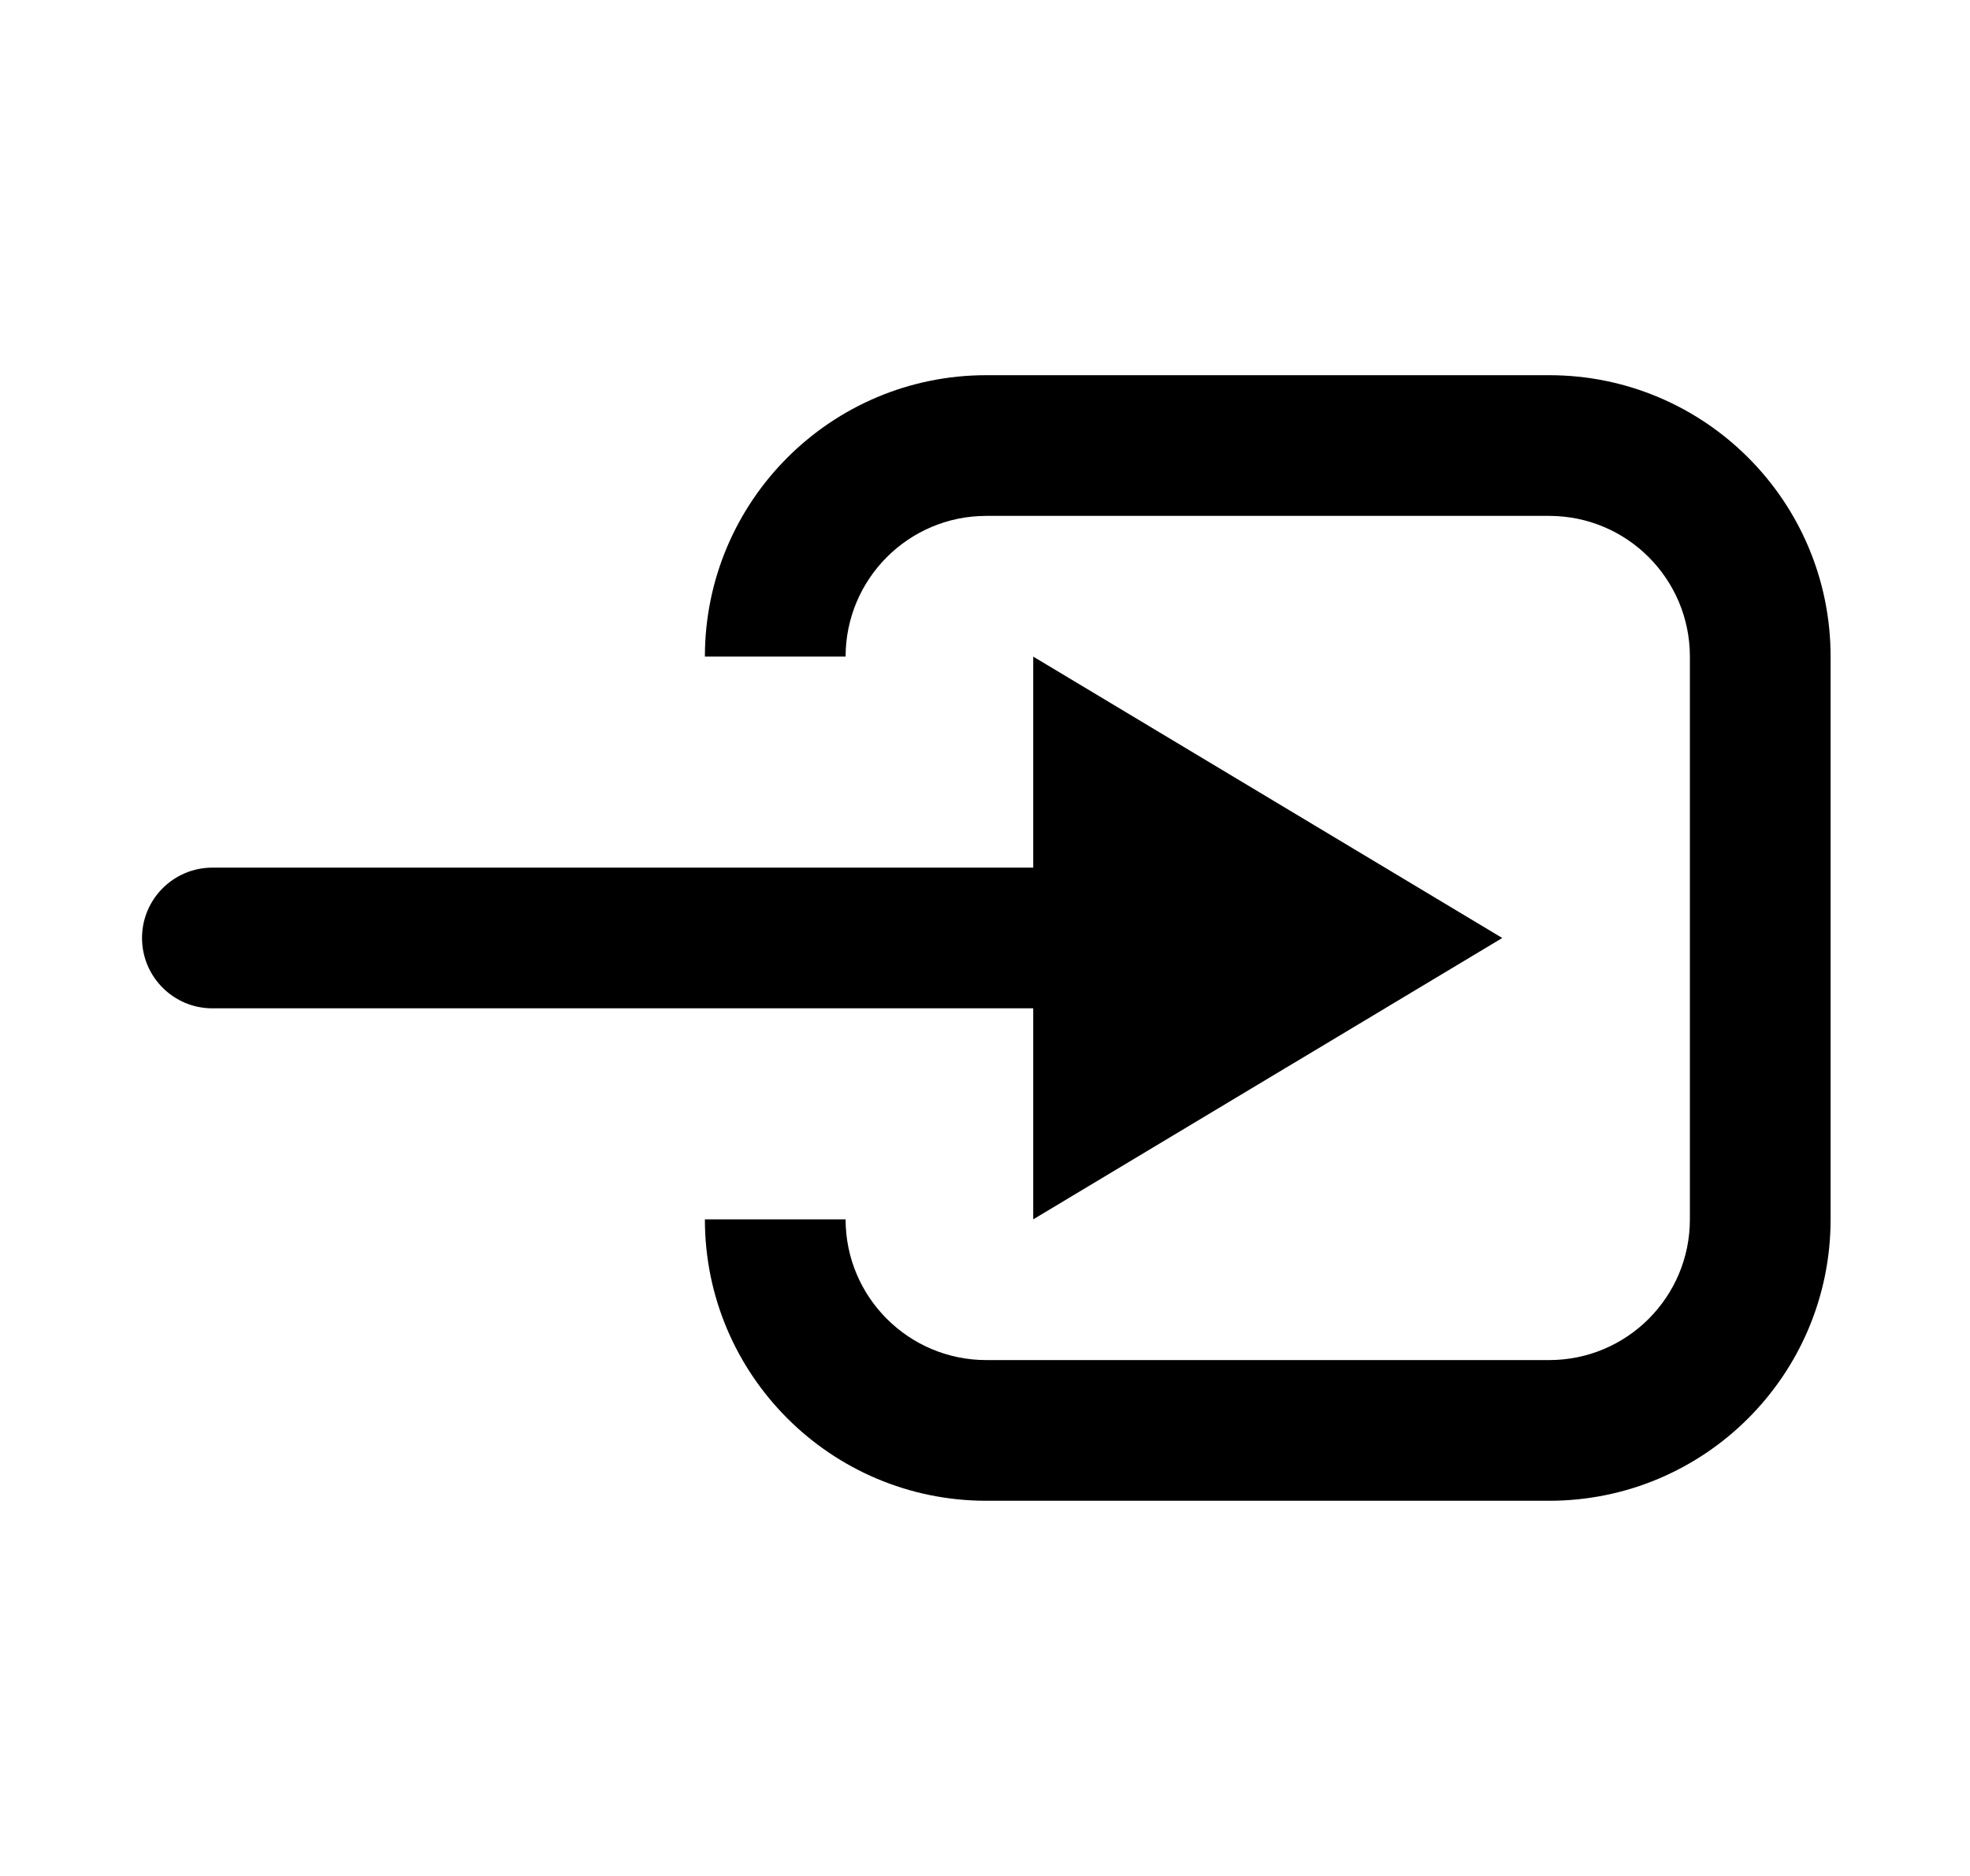
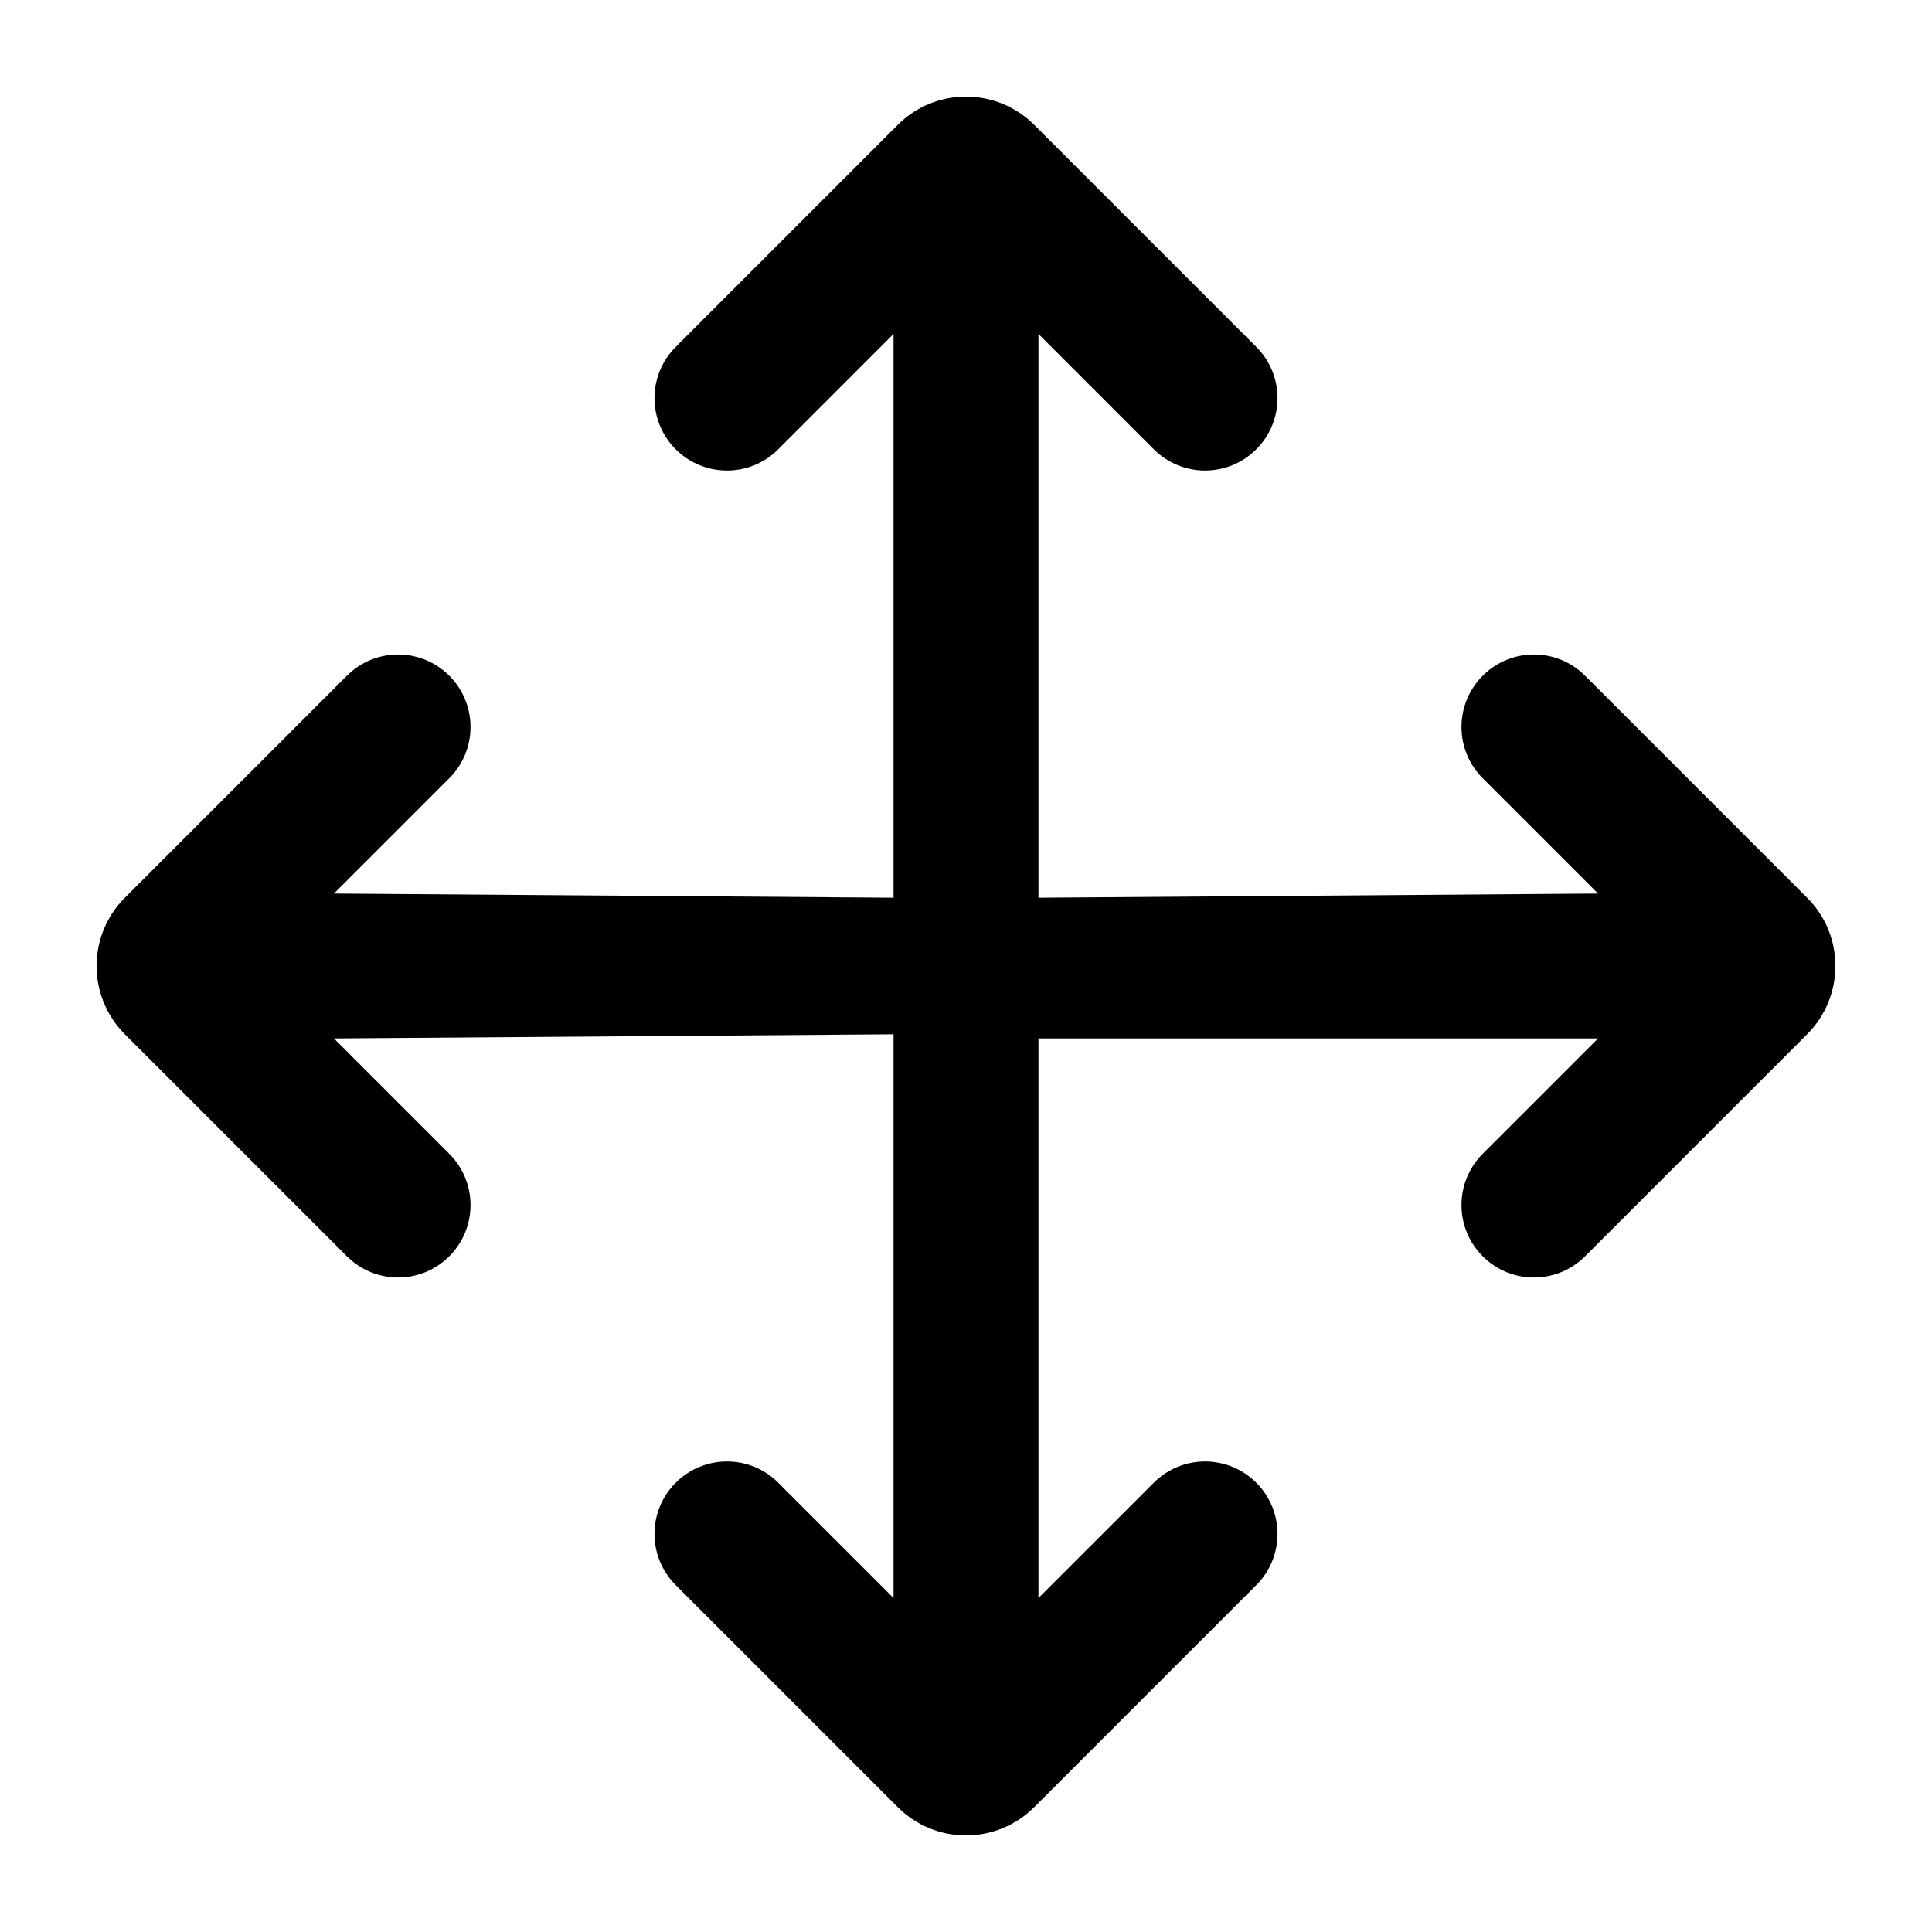
- <svg xmlns="http://www.w3.org/2000/svg" width="21" height="20" viewBox="0 0 21 20" fill="none">
-   <path d="M16.514 4C18.171 4 19.514 5.343 19.514 7V13C19.514 14.657 18.171 16 16.514 16H10.514C8.858 16 7.514 14.657 7.514 13H9.014C9.014 13.828 9.686 14.5 10.514 14.5H16.514C17.343 14.5 18.014 13.828 18.014 13V7C18.014 6.172 17.343 5.5 16.514 5.5H10.514C9.686 5.5 9.015 6.172 9.014 7H7.514C7.515 5.343 8.858 4 10.514 4H16.514Z" fill="black" />
-   <path d="M11.014 13L16.014 10L11.014 7V9.25H2.264C1.85 9.25 1.514 9.586 1.514 10C1.514 10.414 1.85 10.75 2.264 10.75H11.014V13Z" fill="black" />
+ <svg xmlns="http://www.w3.org/2000/svg" width="20" height="20" viewBox="0 0 20 20" fill="none">
+   <path fill-rule="evenodd" clip-rule="evenodd" d="M9.25 9.293C9.248 9.293 9.252 9.293 9.25 9.293V9.293Z" fill="black" />
+   <path fill-rule="evenodd" clip-rule="evenodd" d="M16.543 10.75C16.541 10.75 16.545 10.75 16.543 10.75V10.75Z" fill="black" />
+   <path fill-rule="evenodd" clip-rule="evenodd" d="M10.75 9.293C10.75 9.29 10.75 9.295 10.75 9.293V9.293Z" fill="black" />
+   <path fill-rule="evenodd" clip-rule="evenodd" d="M13.005 4.651C13.298 4.358 13.298 3.884 13.005 3.591L10.707 1.293C10.316 0.902 9.683 0.902 9.293 1.293L6.995 3.591C6.702 3.884 6.702 4.358 6.995 4.651C7.288 4.944 7.763 4.944 8.056 4.651L9.25 3.457V9.293L3.457 9.25L4.651 8.056C4.944 7.763 4.944 7.288 4.651 6.995C4.358 6.702 3.884 6.702 3.591 6.995L1.293 9.293C0.902 9.683 0.902 10.316 1.293 10.707L3.591 13.005C3.884 13.298 4.358 13.298 4.651 13.005C4.944 12.712 4.944 12.237 4.651 11.944L3.457 10.75L9.25 10.707L9.25 16.543L8.056 15.349C7.763 15.056 7.288 15.056 6.995 15.349C6.702 15.642 6.702 16.116 6.995 16.409L9.293 18.707C9.683 19.098 10.316 19.098 10.707 18.707L13.005 16.409C13.298 16.116 13.298 15.642 13.005 15.349C12.712 15.056 12.237 15.056 11.944 15.349L10.75 16.543V10.75H16.543L15.349 11.944C15.056 12.237 15.056 12.712 15.349 13.005C15.642 13.298 16.116 13.298 16.409 13.005L18.707 10.707C19.098 10.316 19.098 9.683 18.707 9.293L16.409 6.995C16.116 6.702 15.642 6.702 15.349 6.995C15.056 7.288 15.056 7.763 15.349 8.056L16.543 9.25L10.75 9.293L10.75 3.457L11.944 4.651C12.237 4.944 12.712 4.944 13.005 4.651Z" fill="black" />
</svg>
